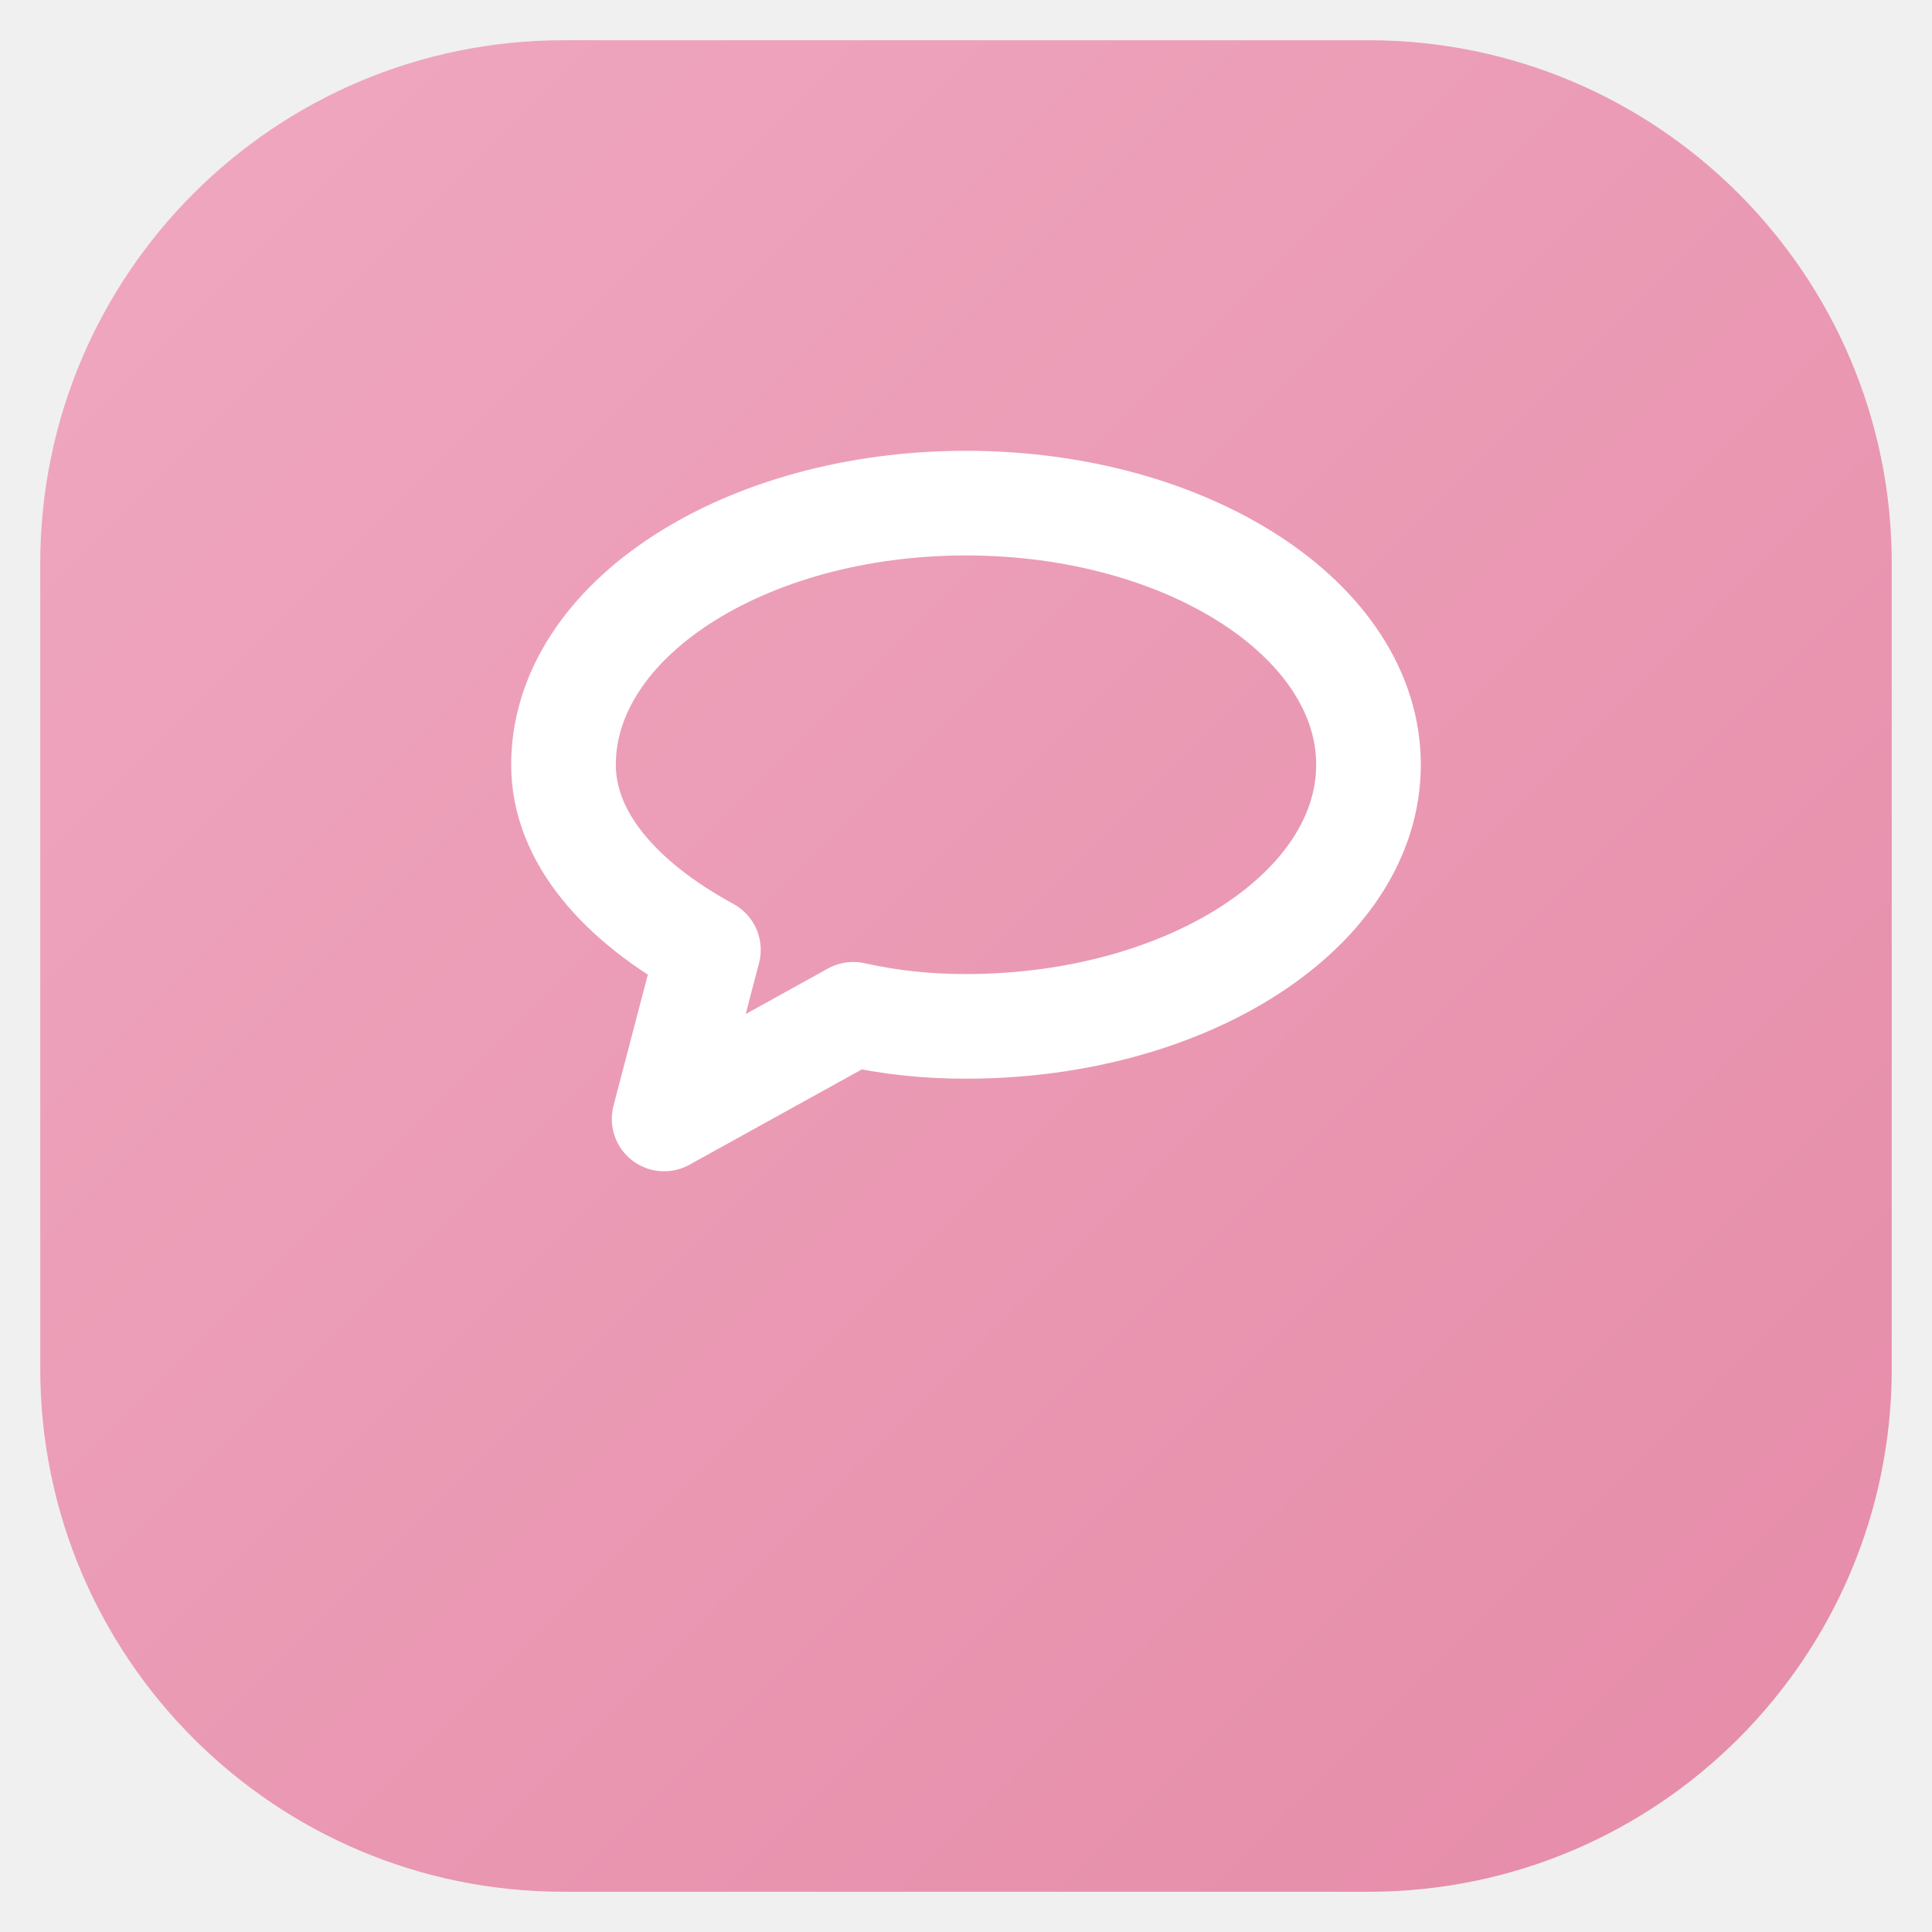
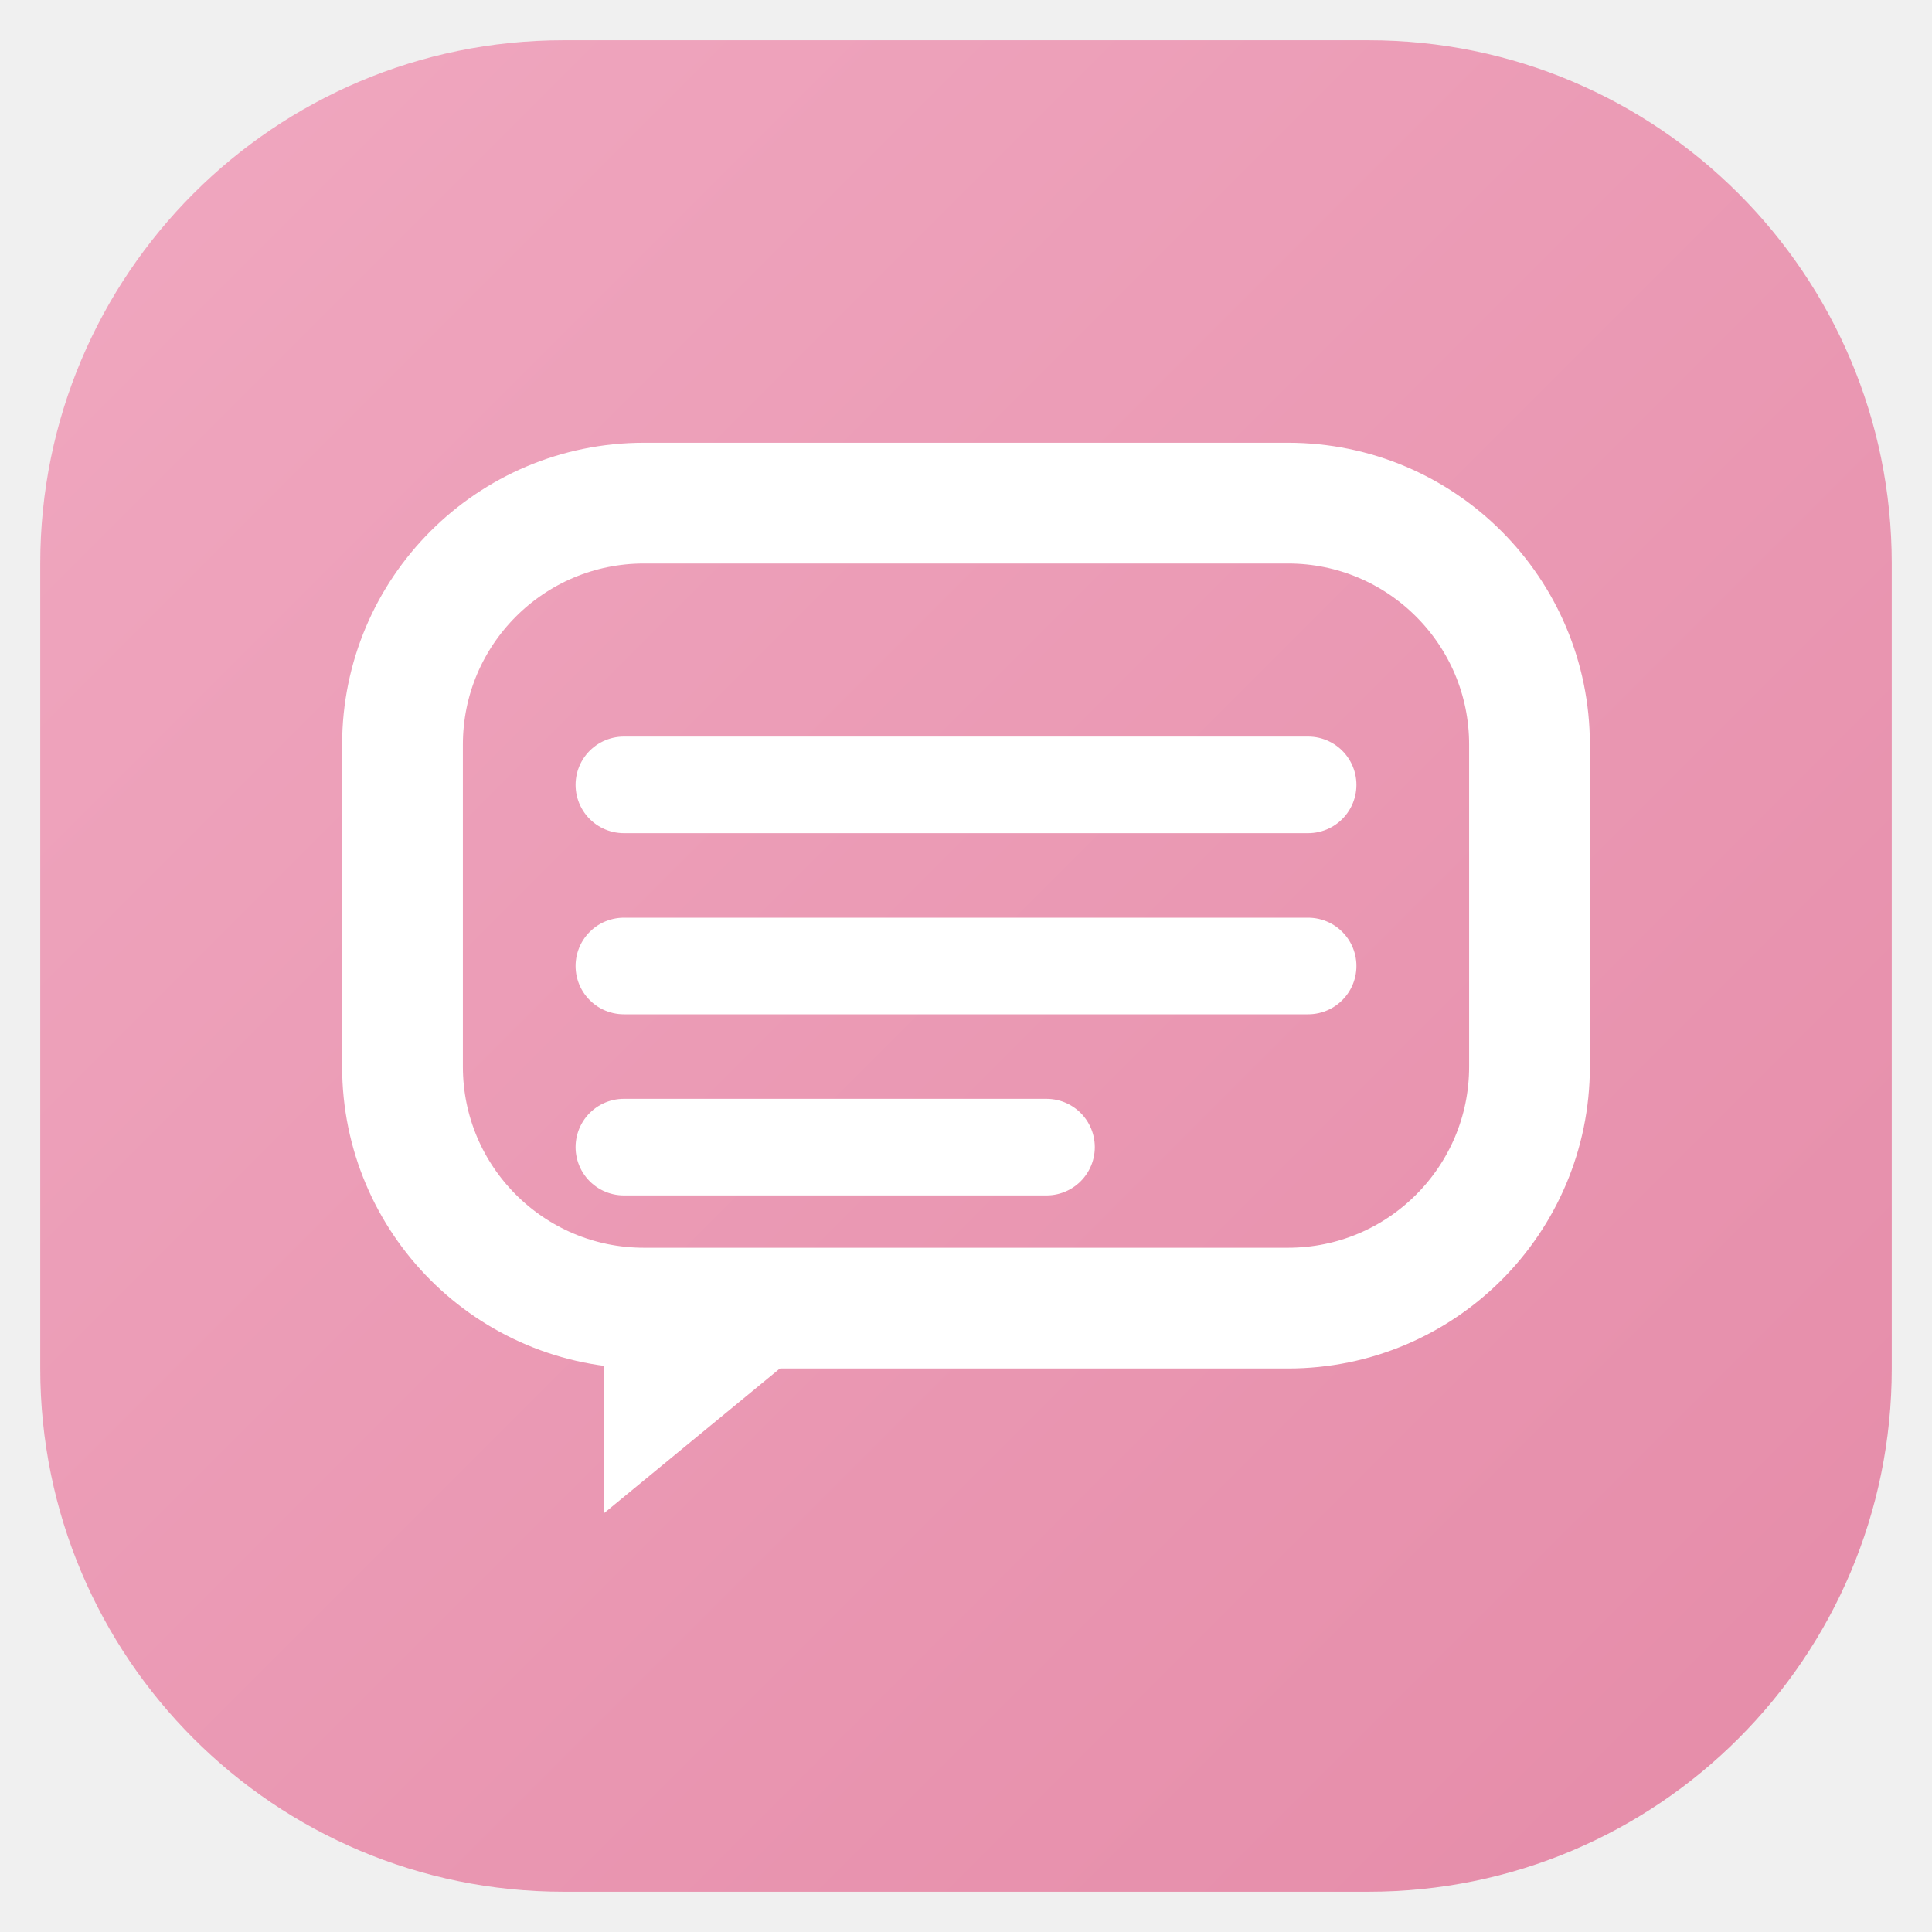
<svg xmlns="http://www.w3.org/2000/svg" viewBox="0 0 48 48" width="48" height="48">
  <defs>
    <linearGradient id="zbzh" x1="0" y1="0" x2="1" y2="1">
      <stop offset="0" stop-color="#F0A8C0" />
      <stop offset="1" stop-color="#E58BA8" />
    </linearGradient>
  </defs>
  <rect x="1" y="1" width="46" height="46" rx="13" fill="url(#zbzh)" />
-   <path d="M14 19 C14 15.4 18.5 12.5 24 12.5 C29.5 12.5 34 15.4 34 19 C34 22.6 29.5 25.5 24 25.5 C23 25.5 22.1 25.4 21.2 25.2 L16.5 27.8 L17.6 23.6 C15.4 22.4 14 20.8 14 19 Z" fill="none" stroke="#FFFFFF" stroke-width="2.6" stroke-linecap="round" stroke-linejoin="round" />
+   <rect x="10" y="12.5" width="28" height="20" rx="6" fill="none" stroke="#FFFFFF" stroke-width="3" />
+   <path d="M15 32.5L15 37.6L21.2 32.5Z" fill="#FFFFFF" />
+   <g fill="none" stroke="#FFFFFF" stroke-width="2.4" stroke-linecap="round">
+     <path d="M15.5 19.5H32.5" />
+     <path d="M15.5 24H32.5" />
+     <path d="M15.5 28.5H26" />
+   </g>
</svg>
